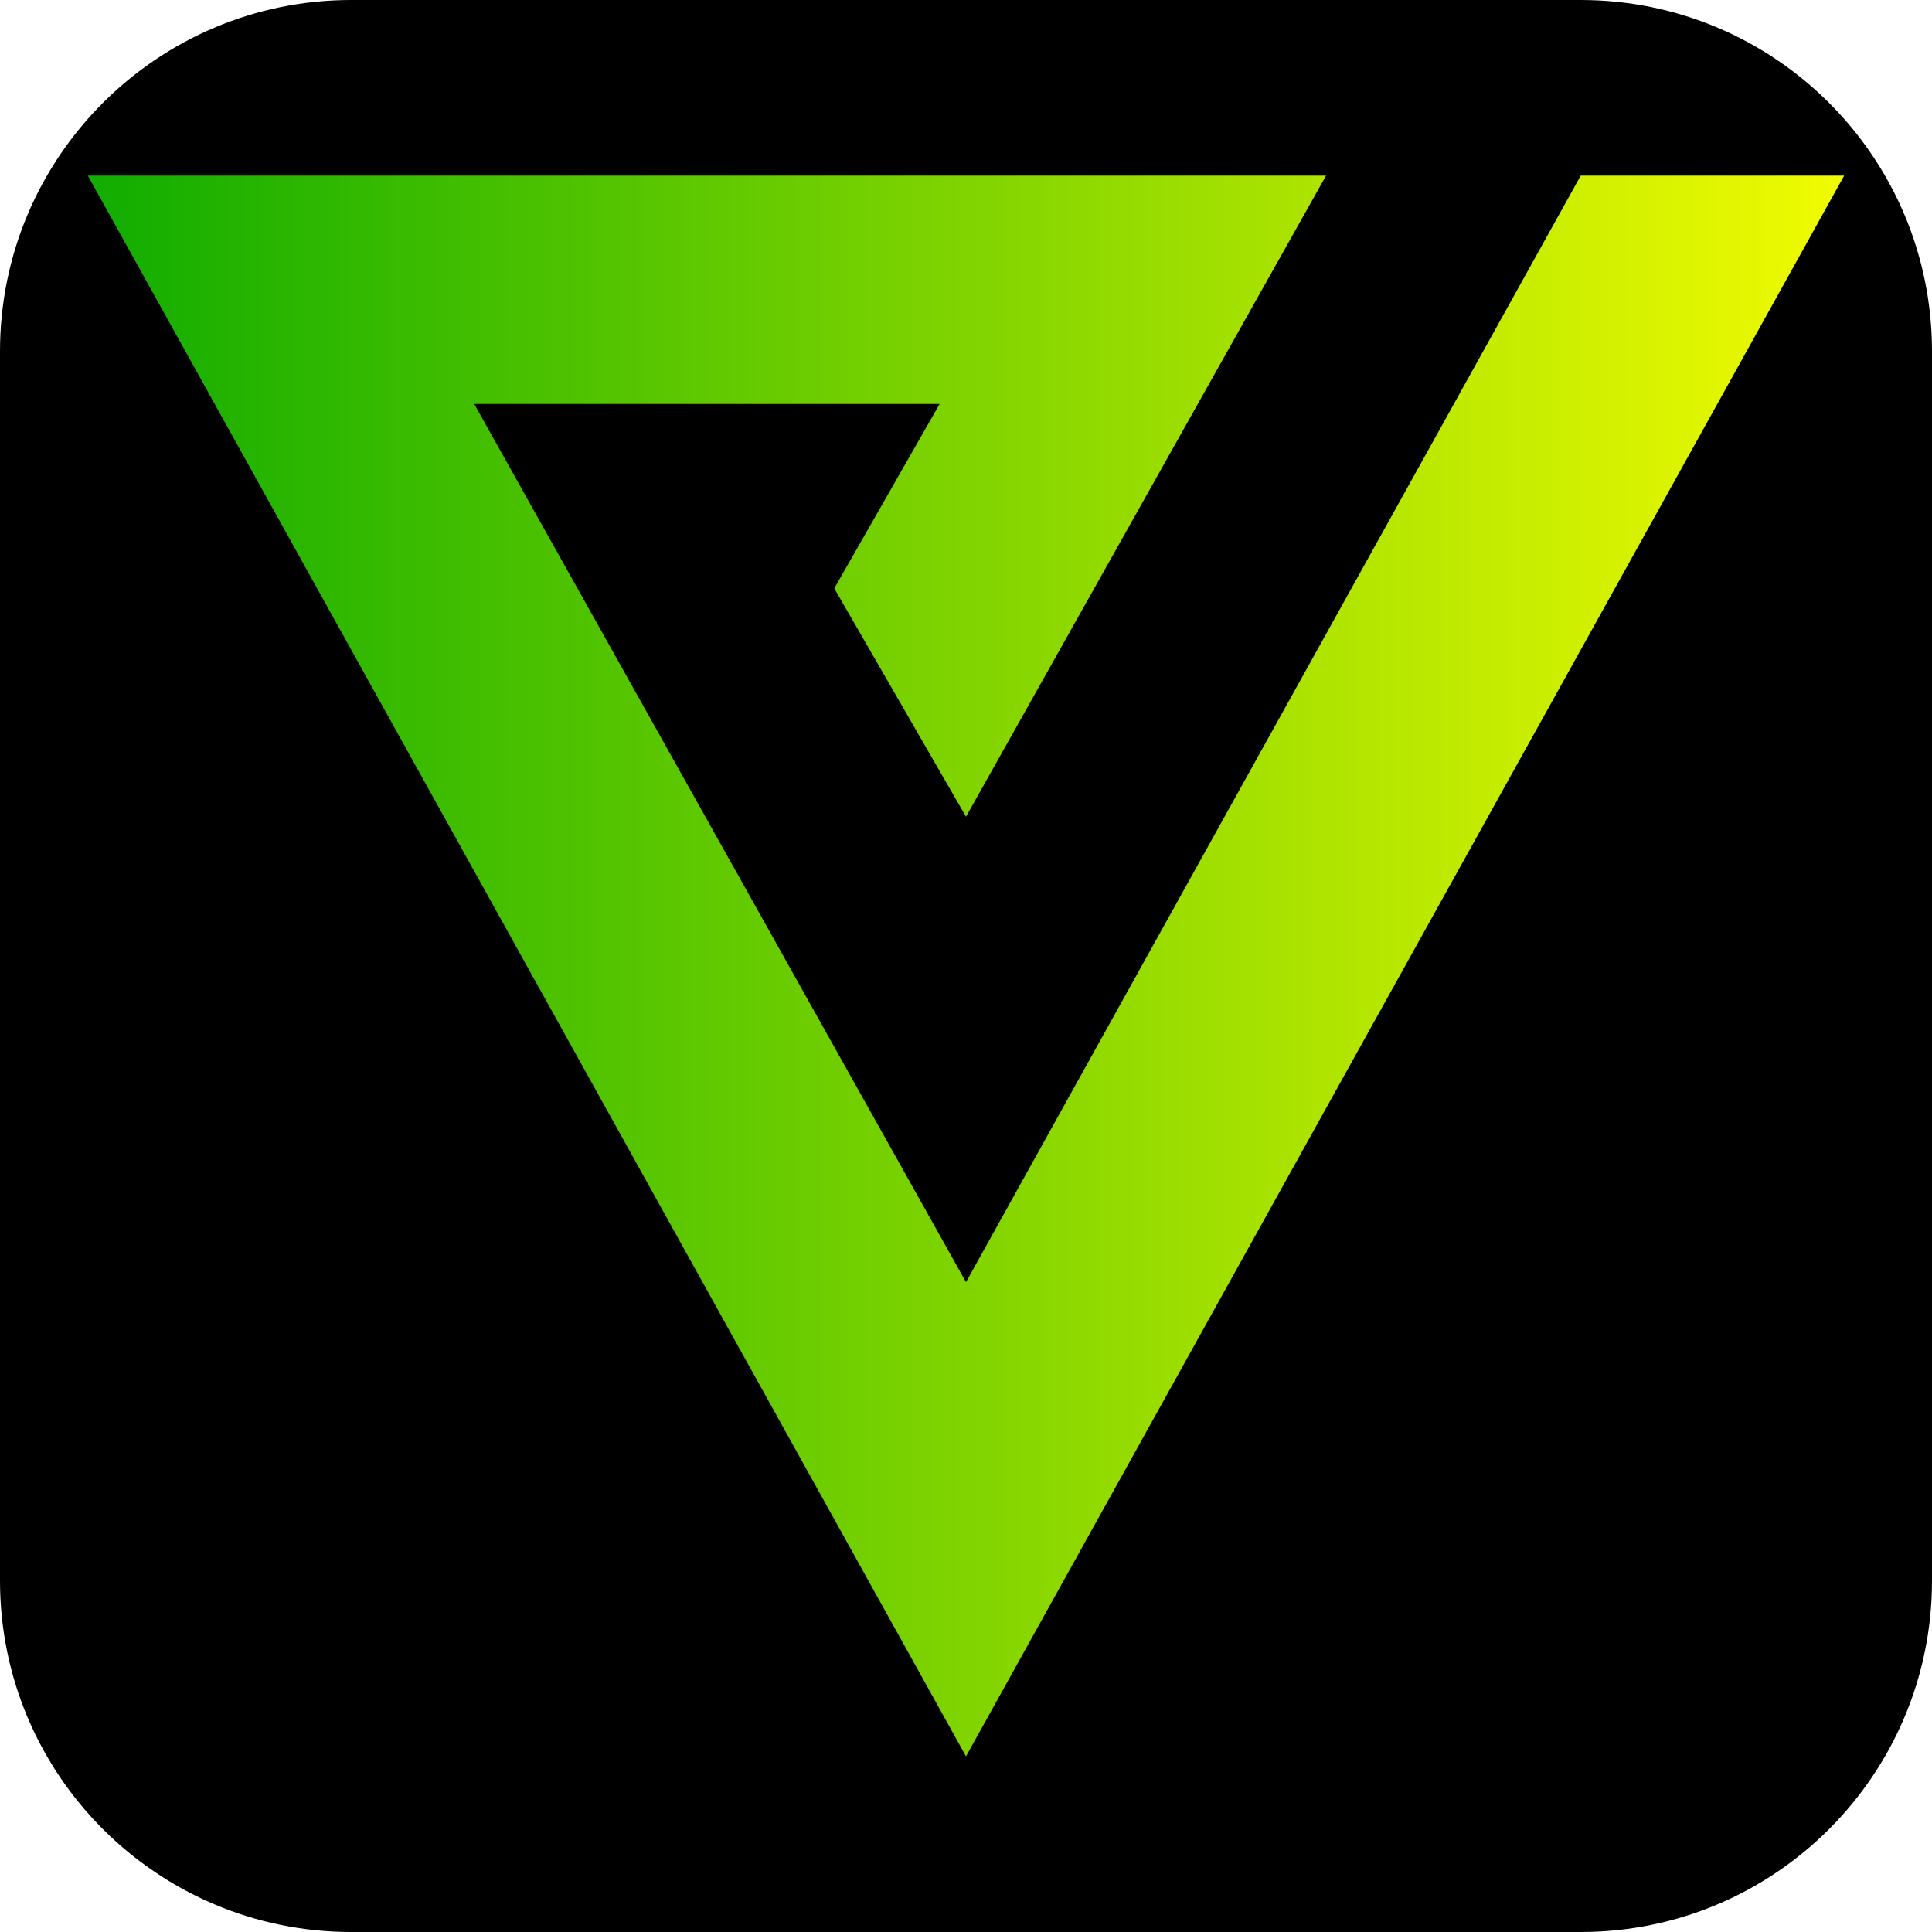
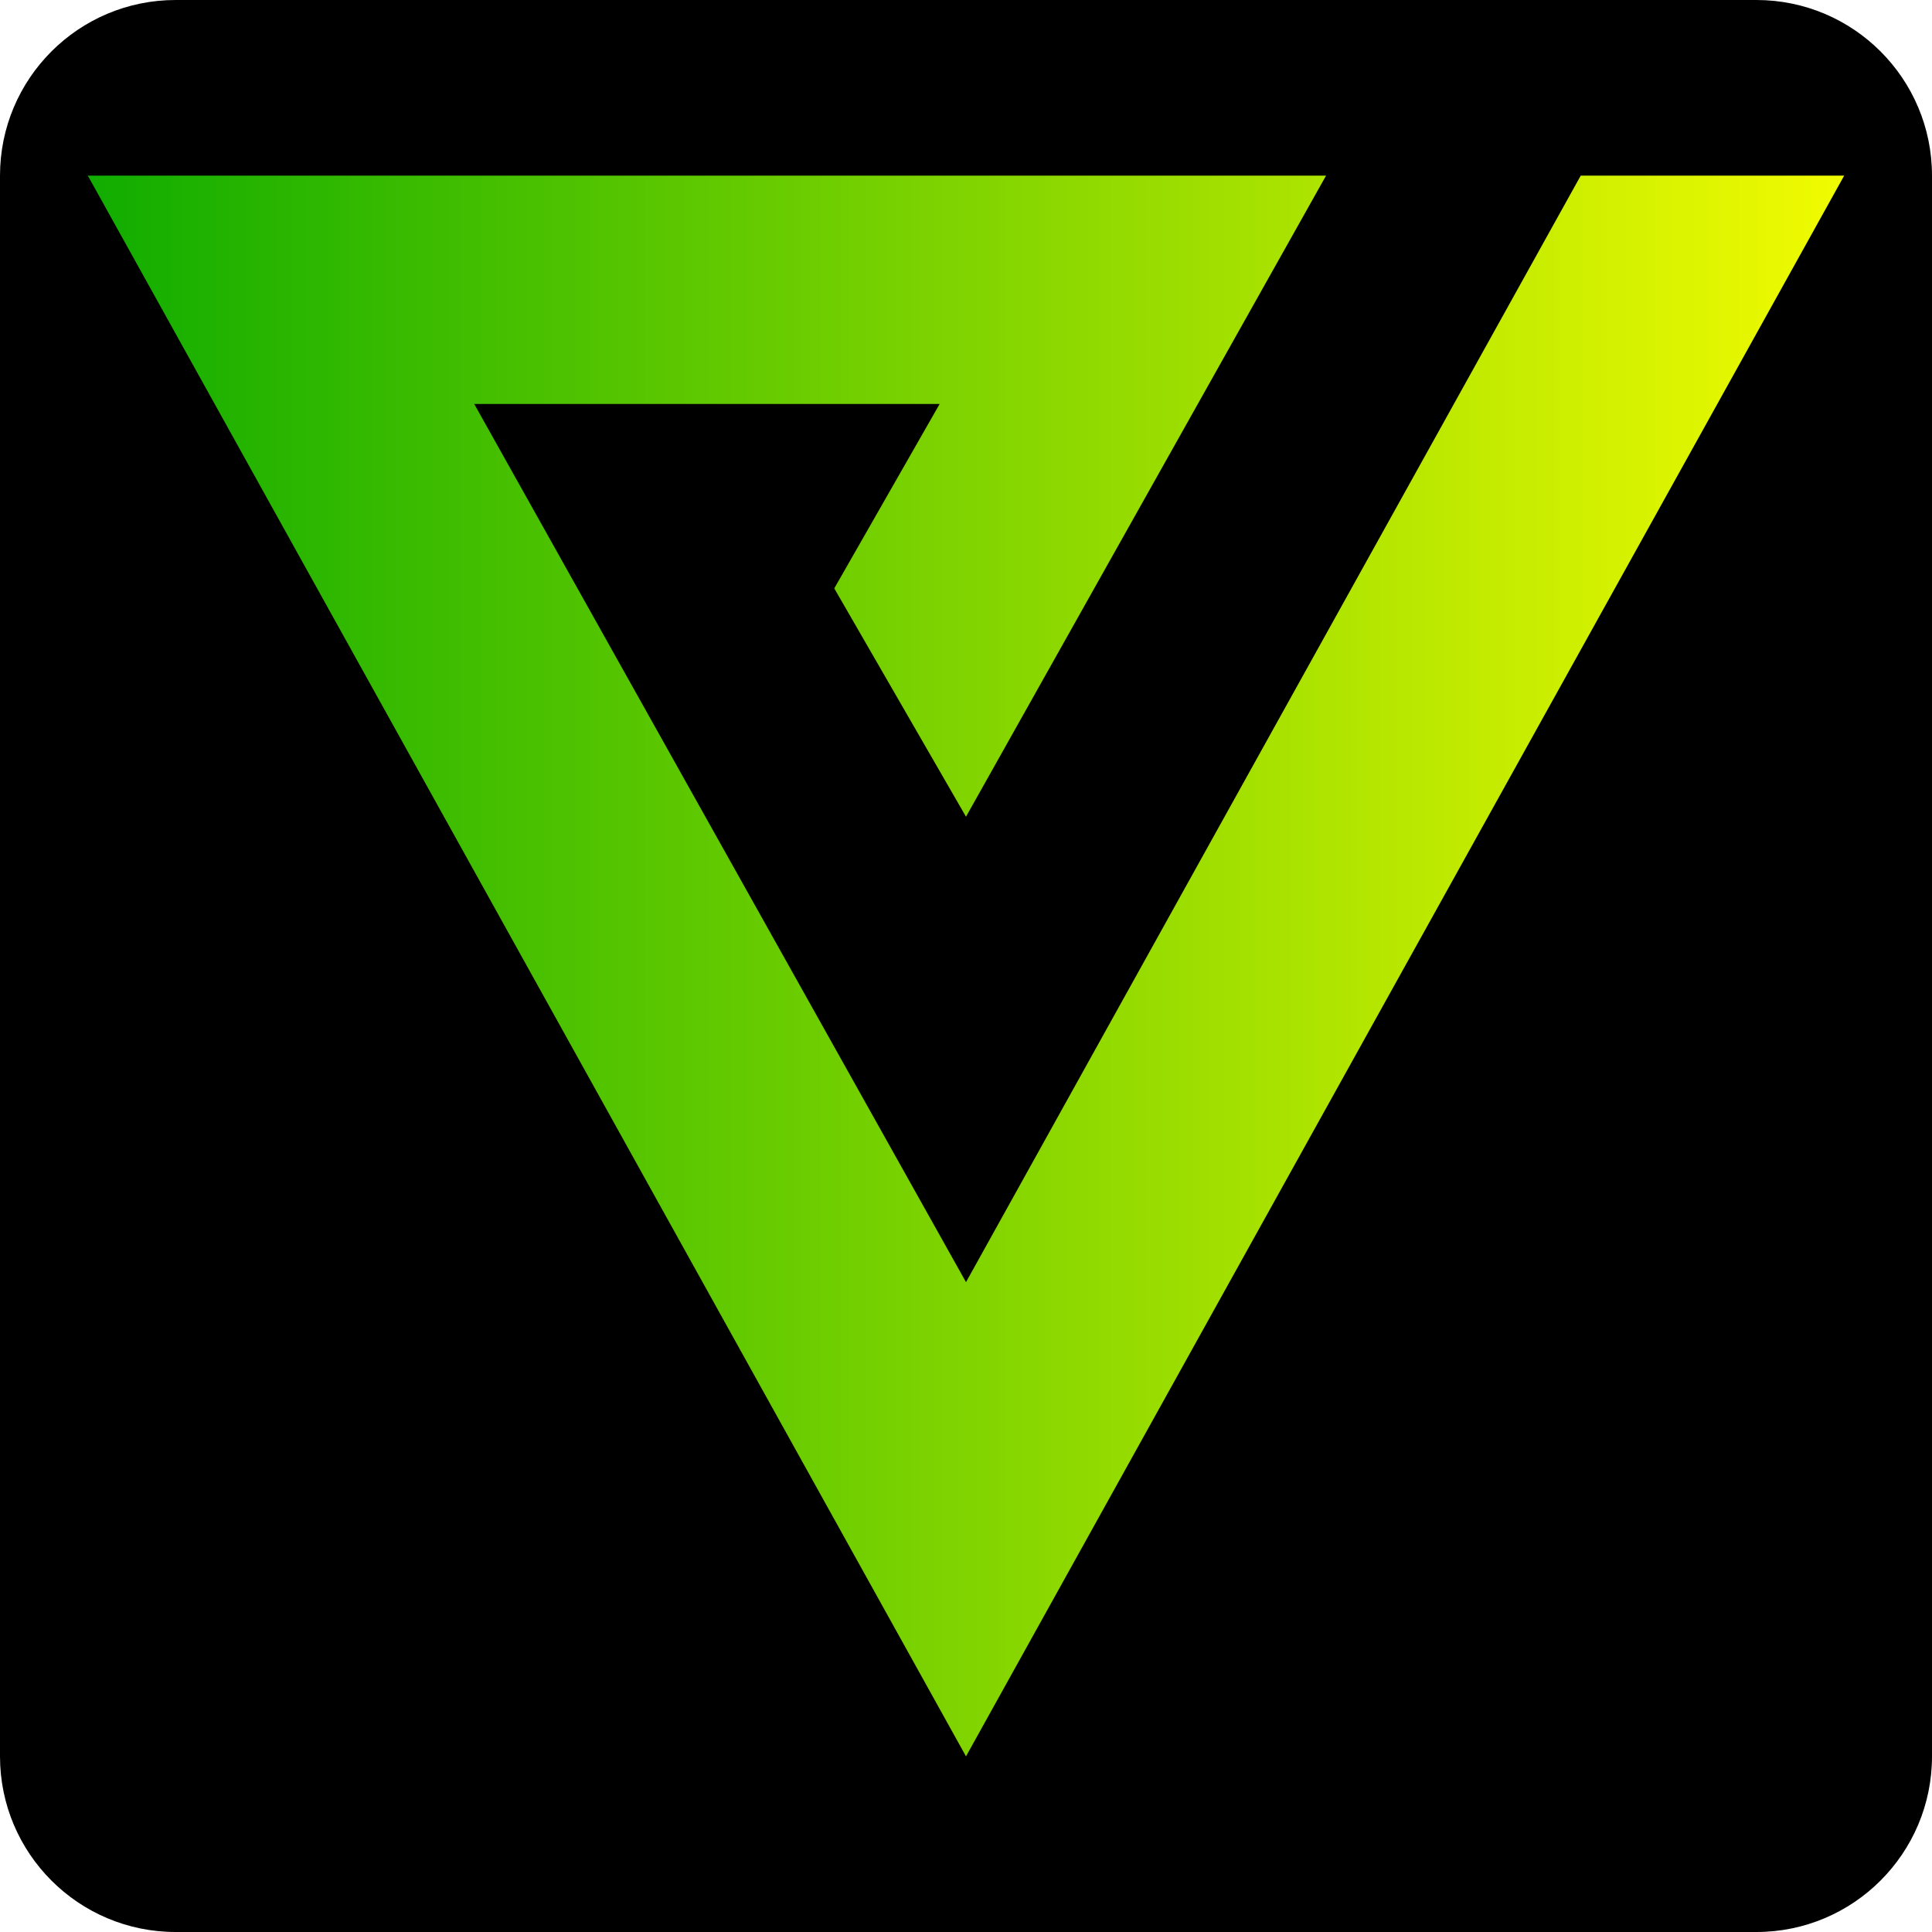
<svg xmlns="http://www.w3.org/2000/svg" class="svg-logo" version="1.1" width="220" height="220" fill="#11AD00">
  <defs>
    <linearGradient id="logo-gradient">
      <stop offset="0%" stop-color="#11AD00" />
      <stop offset="100%" stop-color="#F0FB00" />
    </linearGradient>
  </defs>
-   <rect width="220" height="220" rx="40" ry="40" fill="#000000" />
+   <rect width="220" height="220" rx="20" ry="20" fill="#000000" />
  <path class="svg-logo__logo" d="M210 20 L110 200 L10 20 L151 20 L110 93 L95 67 L107 46 L54 46 L110 146 L180 20 Z" fill="url(#logo-gradient)" />
</svg>
